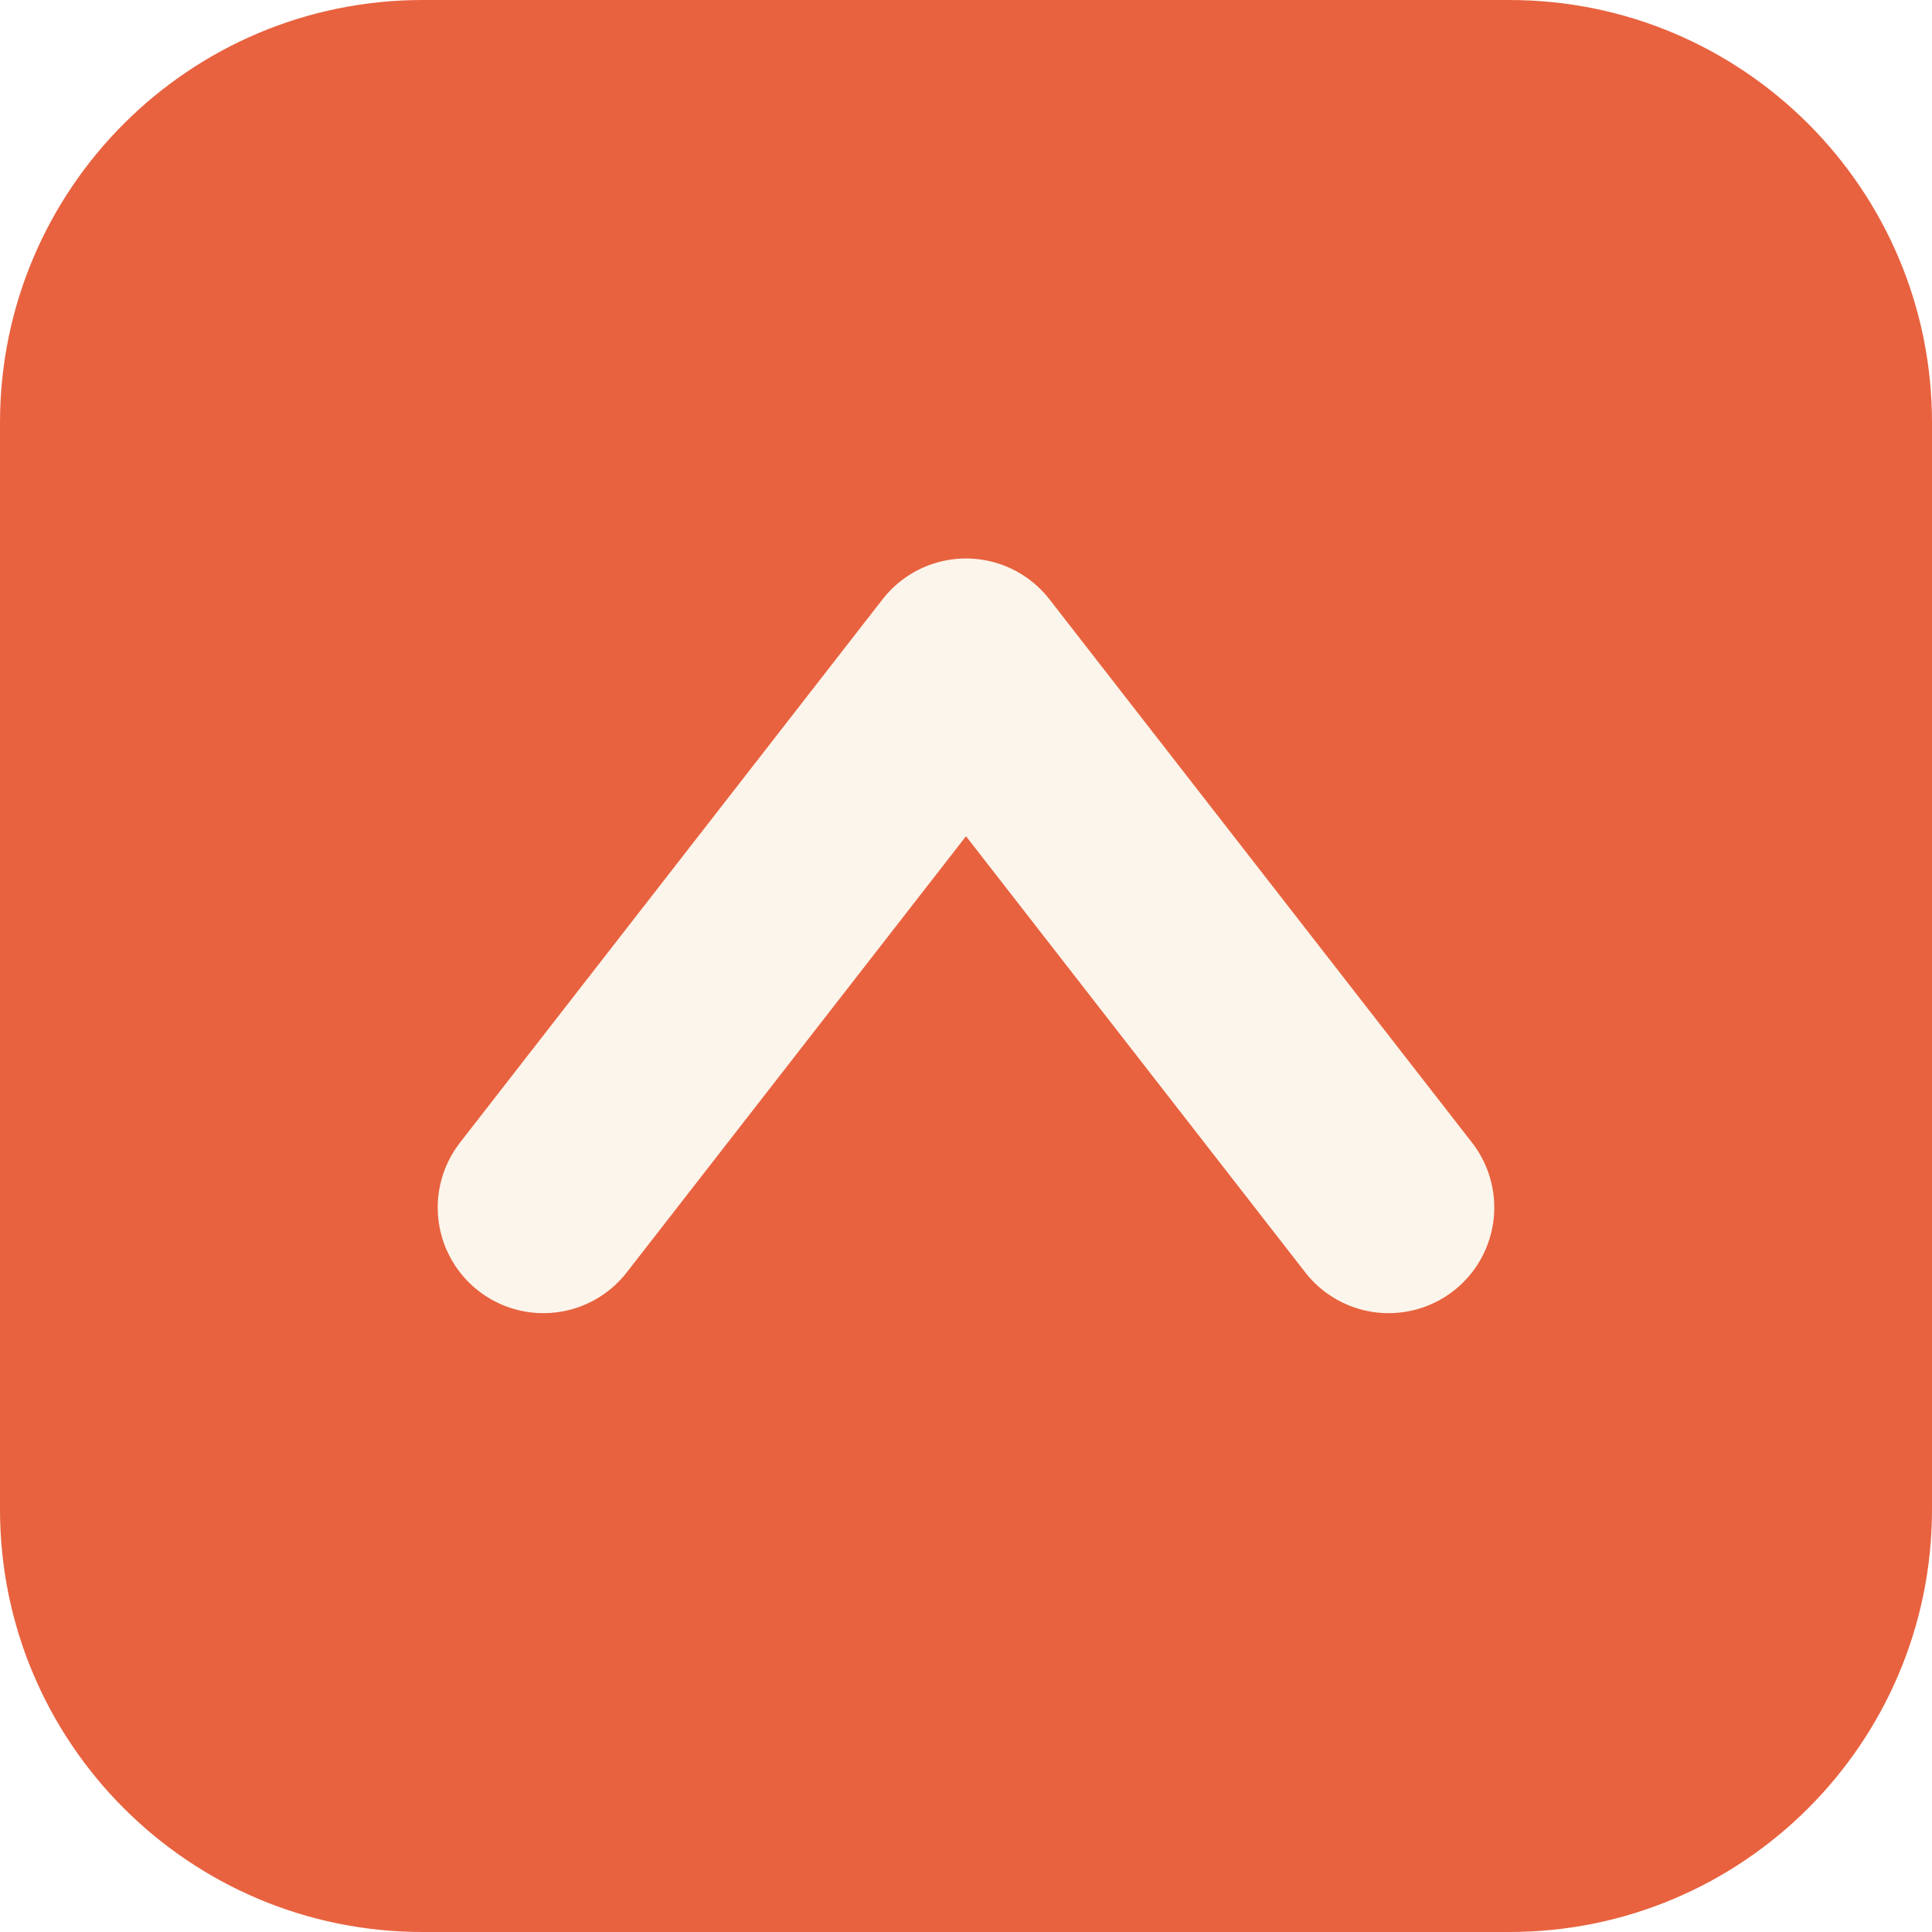
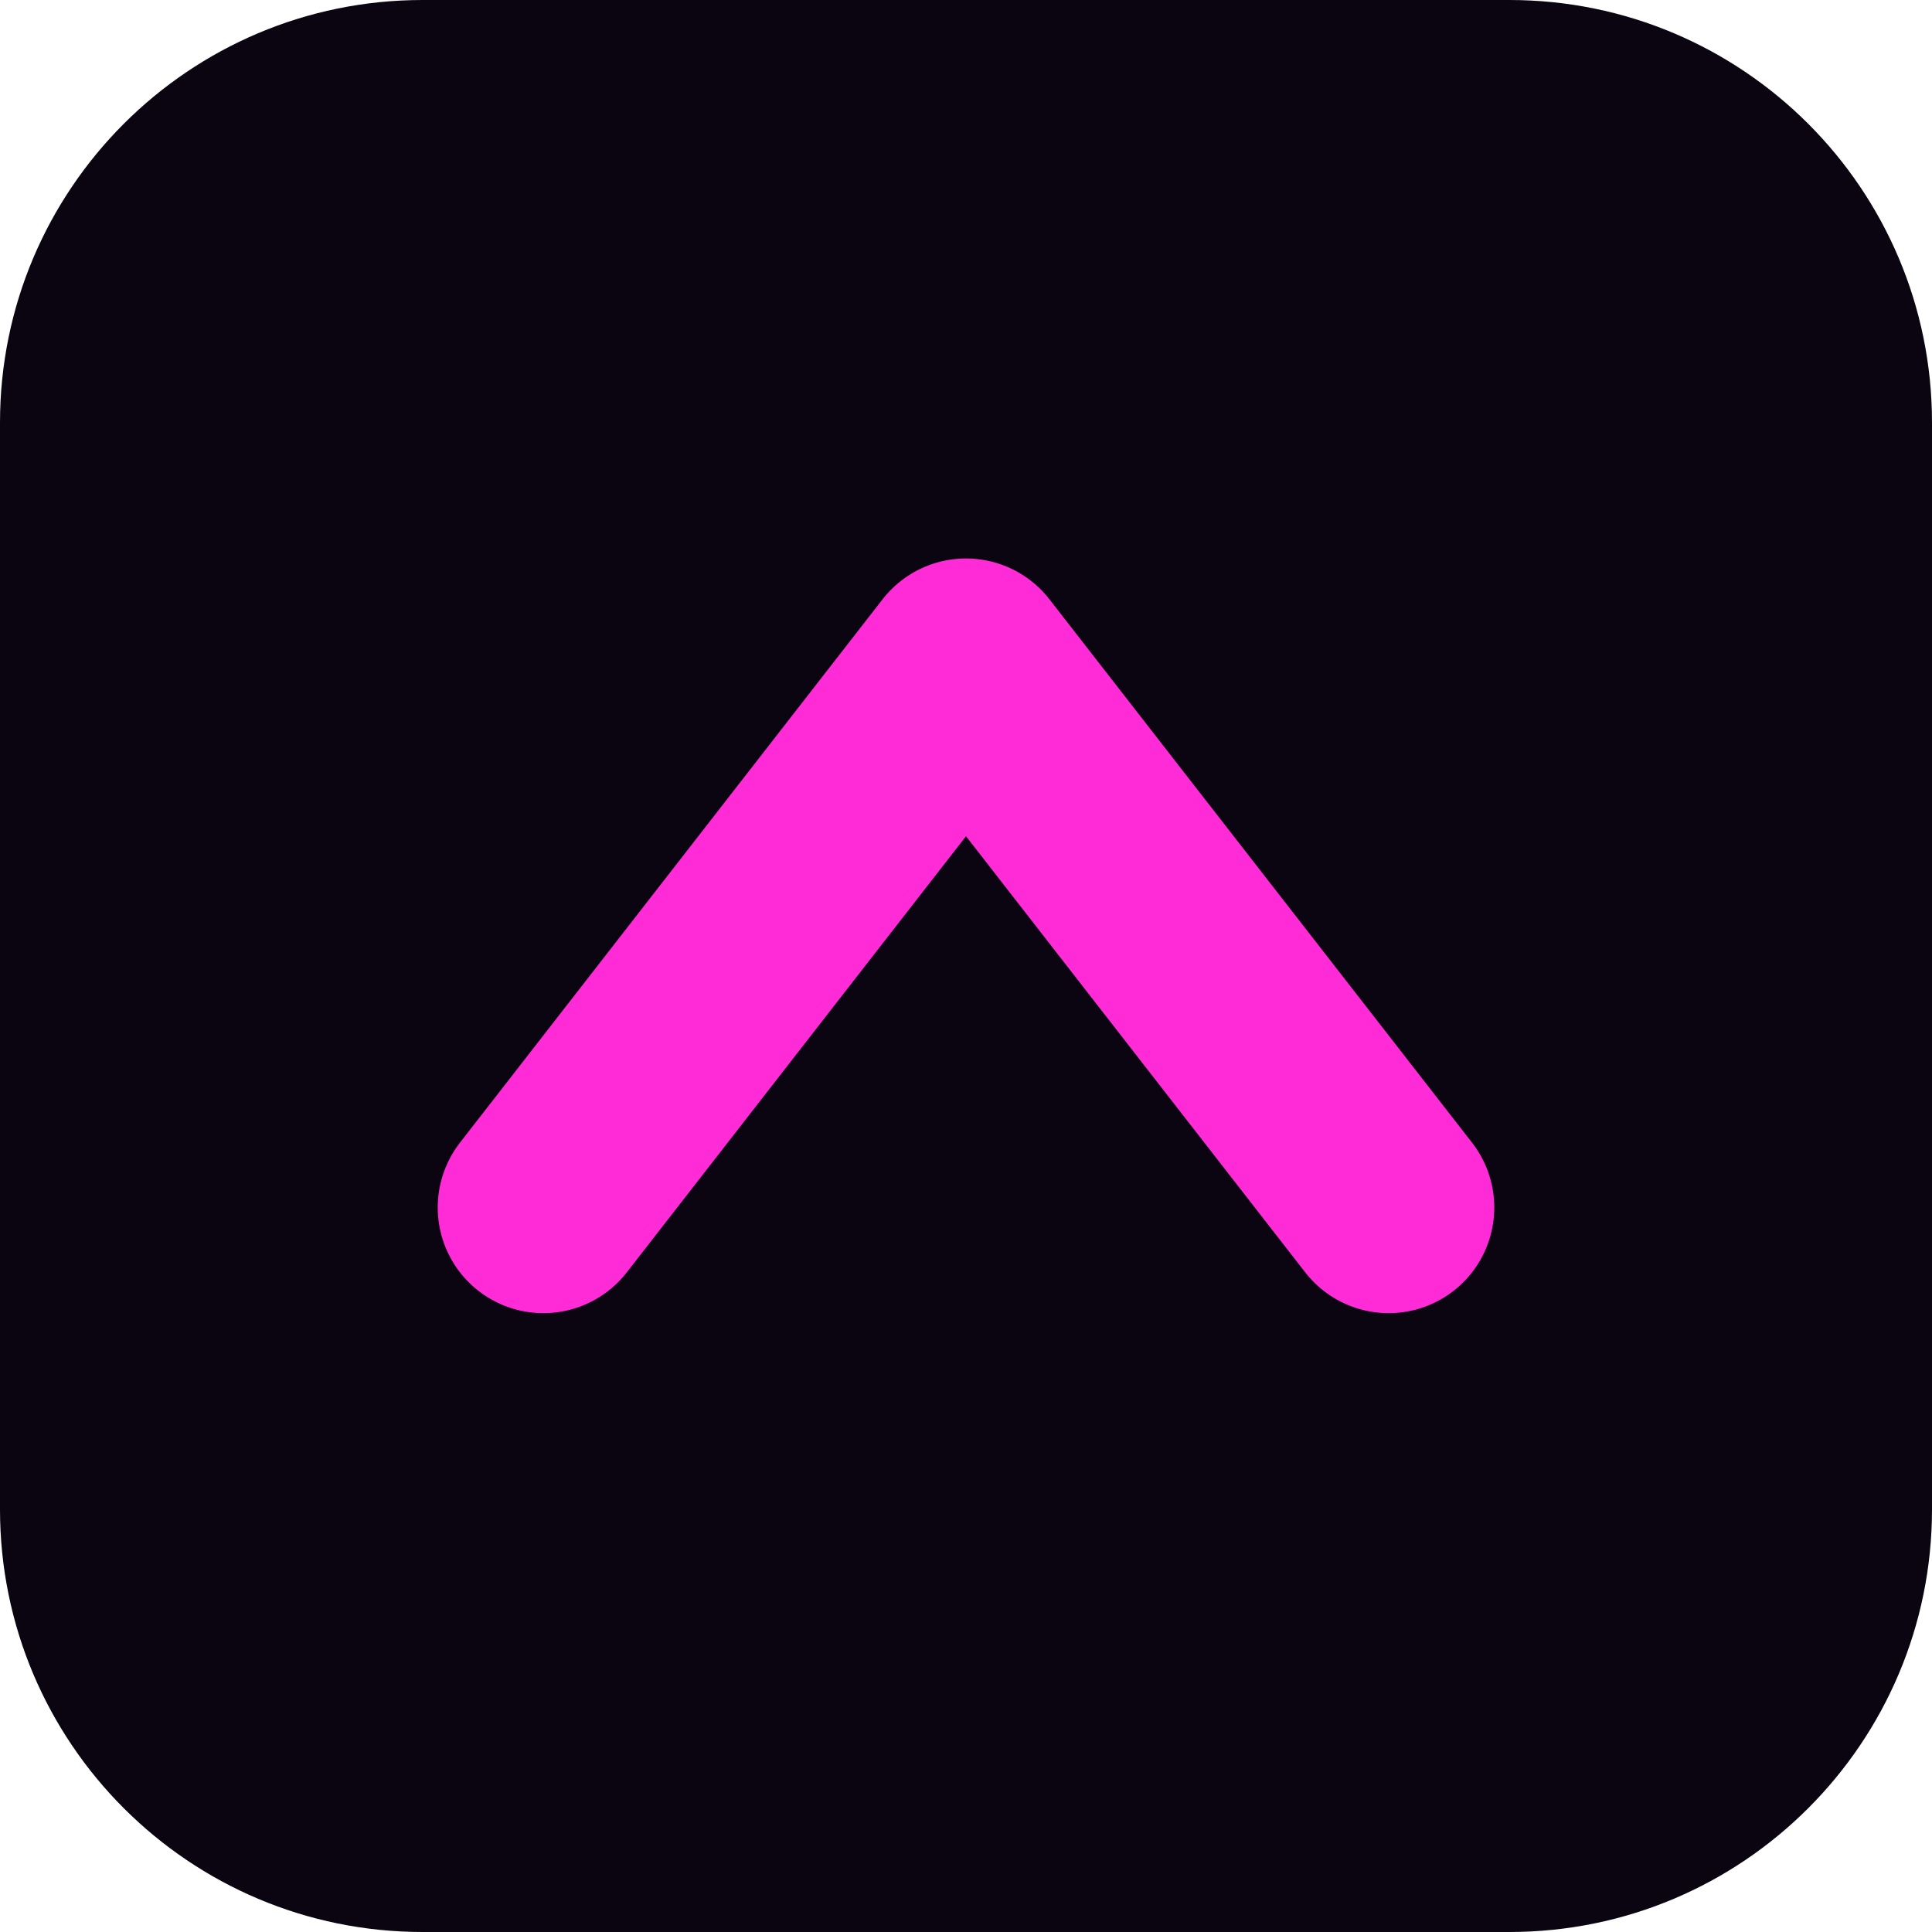
<svg xmlns="http://www.w3.org/2000/svg" viewBox="0 0 64 64" width="64" height="64">
-   <rect x="0" y="0" width="64" height="64" rx="14" fill="#E8623F" />
-   <path d="M 18 40 L 32 22 L 46 40" fill="none" stroke="#FCF5EB" stroke-width="7" stroke-linecap="round" stroke-linejoin="round" />
+   <rect x="0" y="0" width="64" height="64" rx="14" fill="#0A0510" />
+   <path d="M 18 40 L 32 22 L 46 40" fill="none" stroke="#FF2BD6" stroke-width="7" stroke-linecap="round" stroke-linejoin="round" />
</svg>
